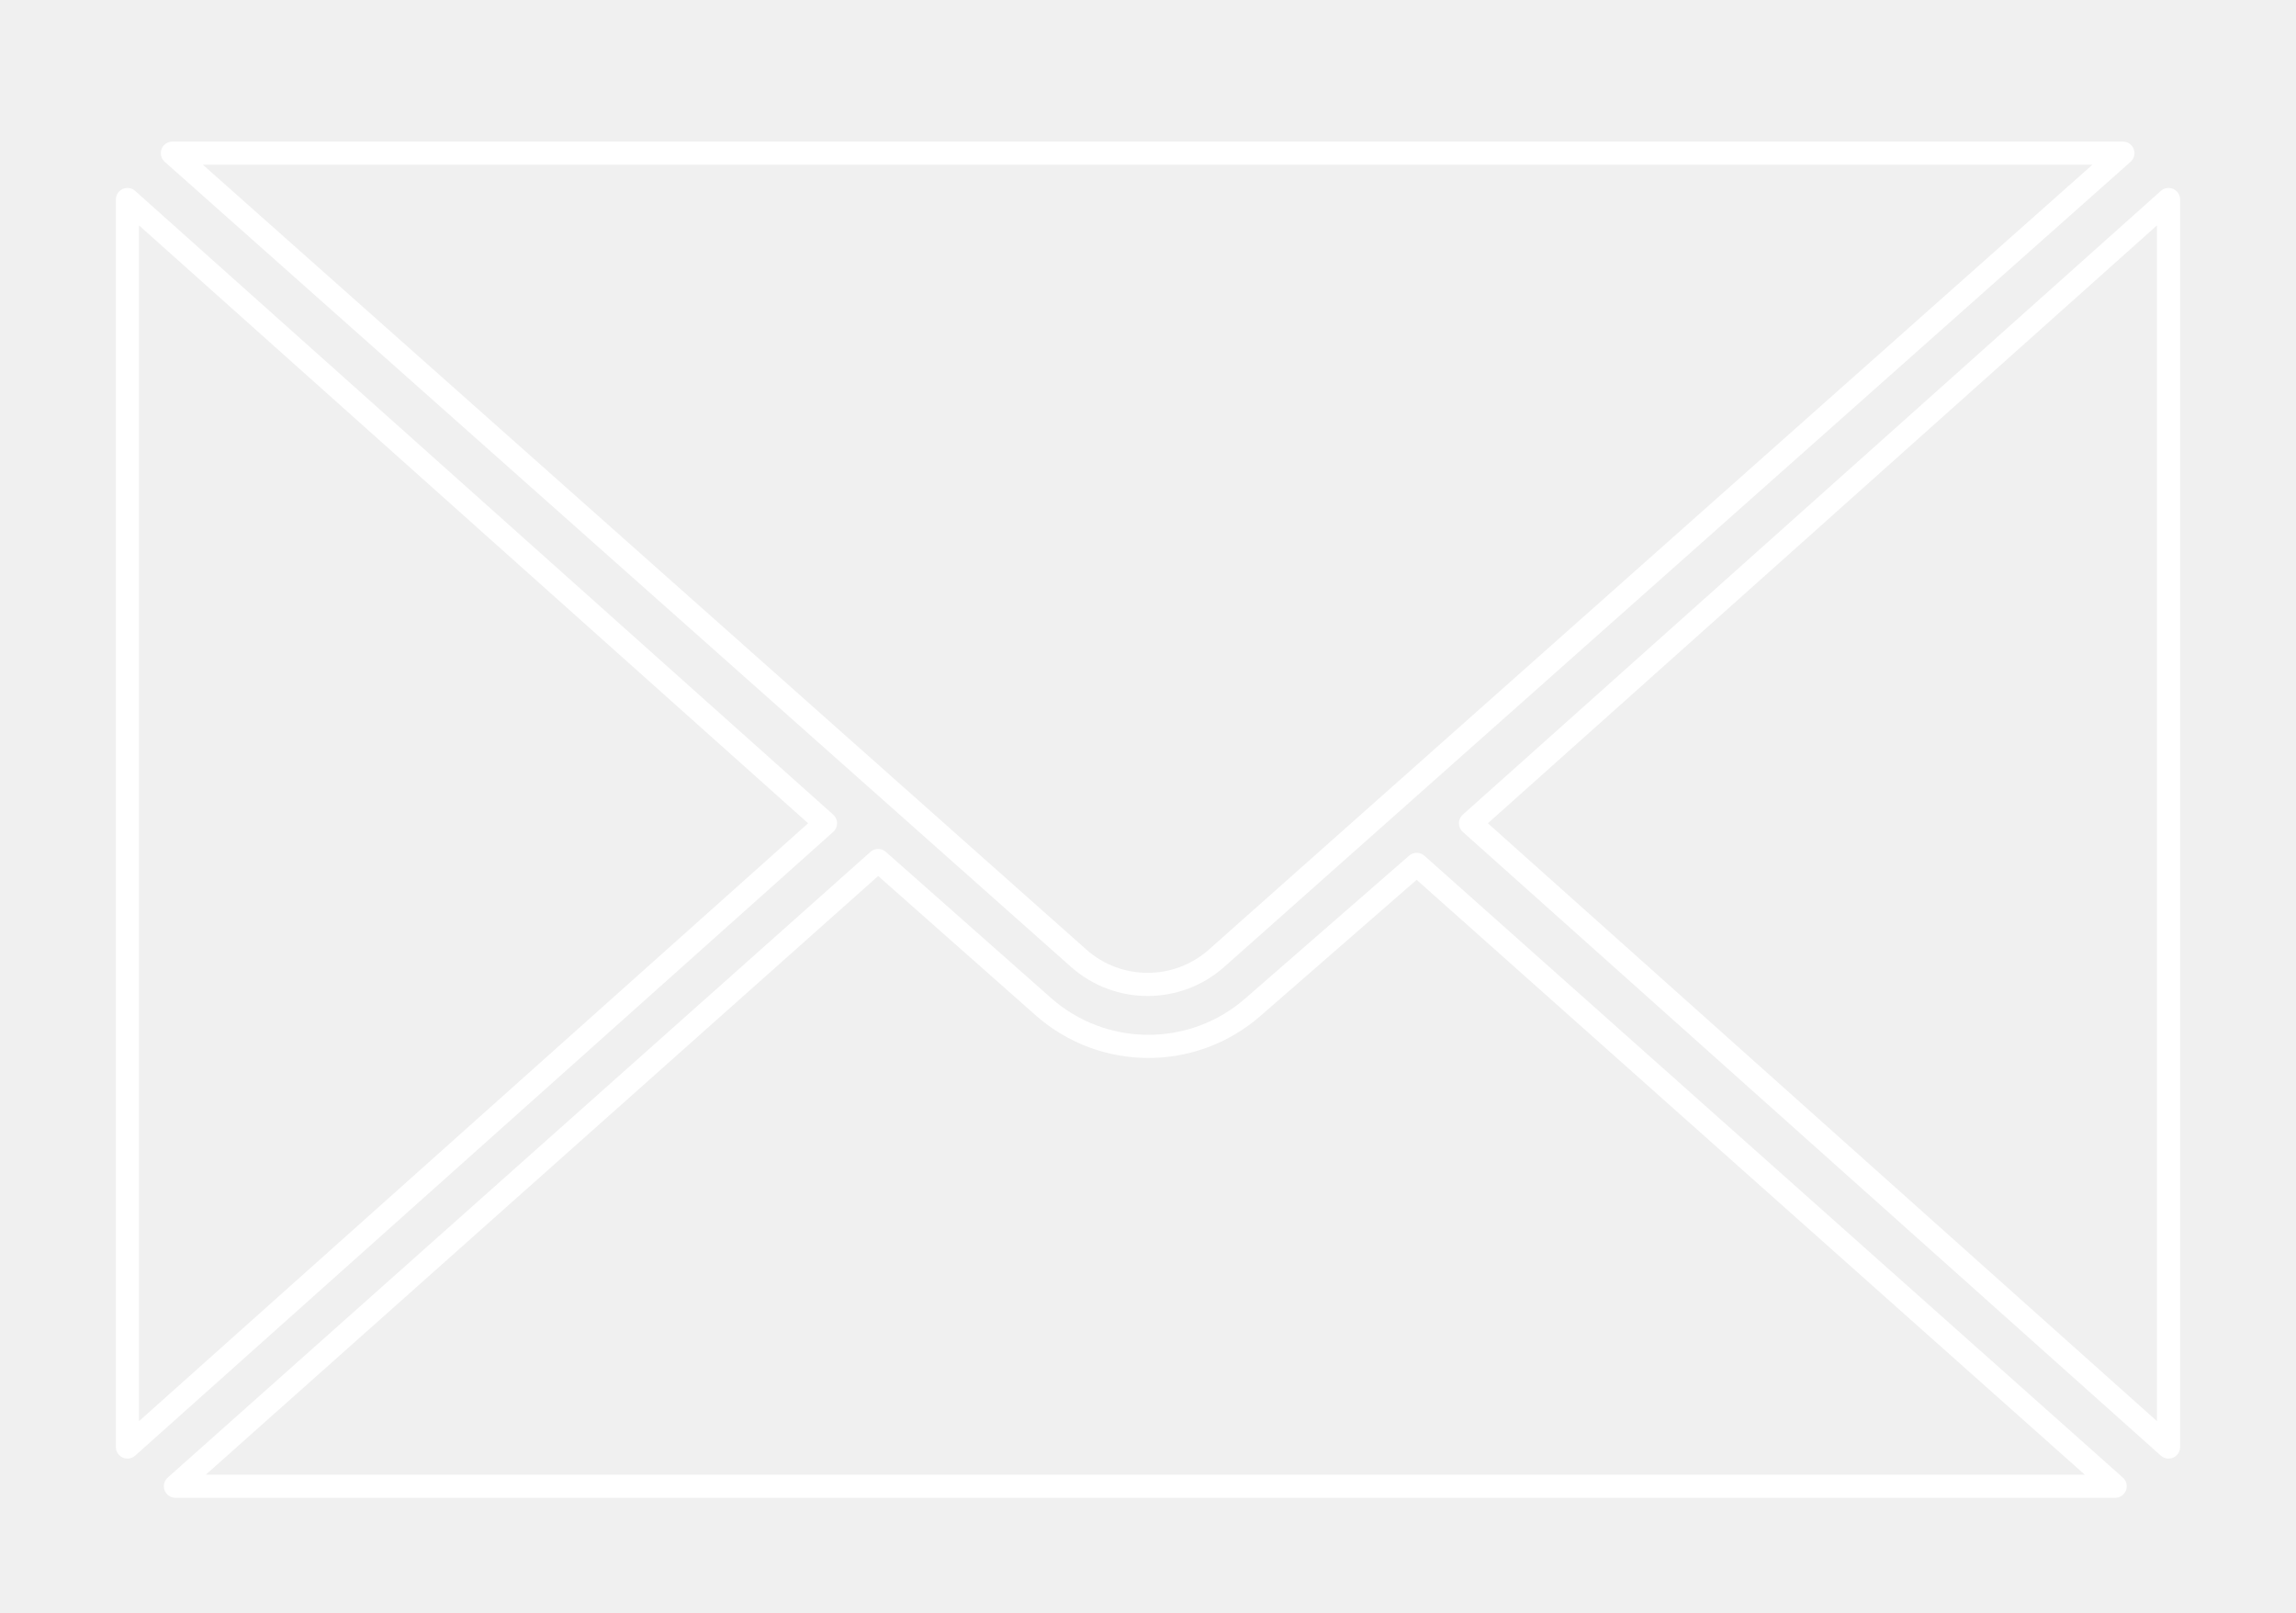
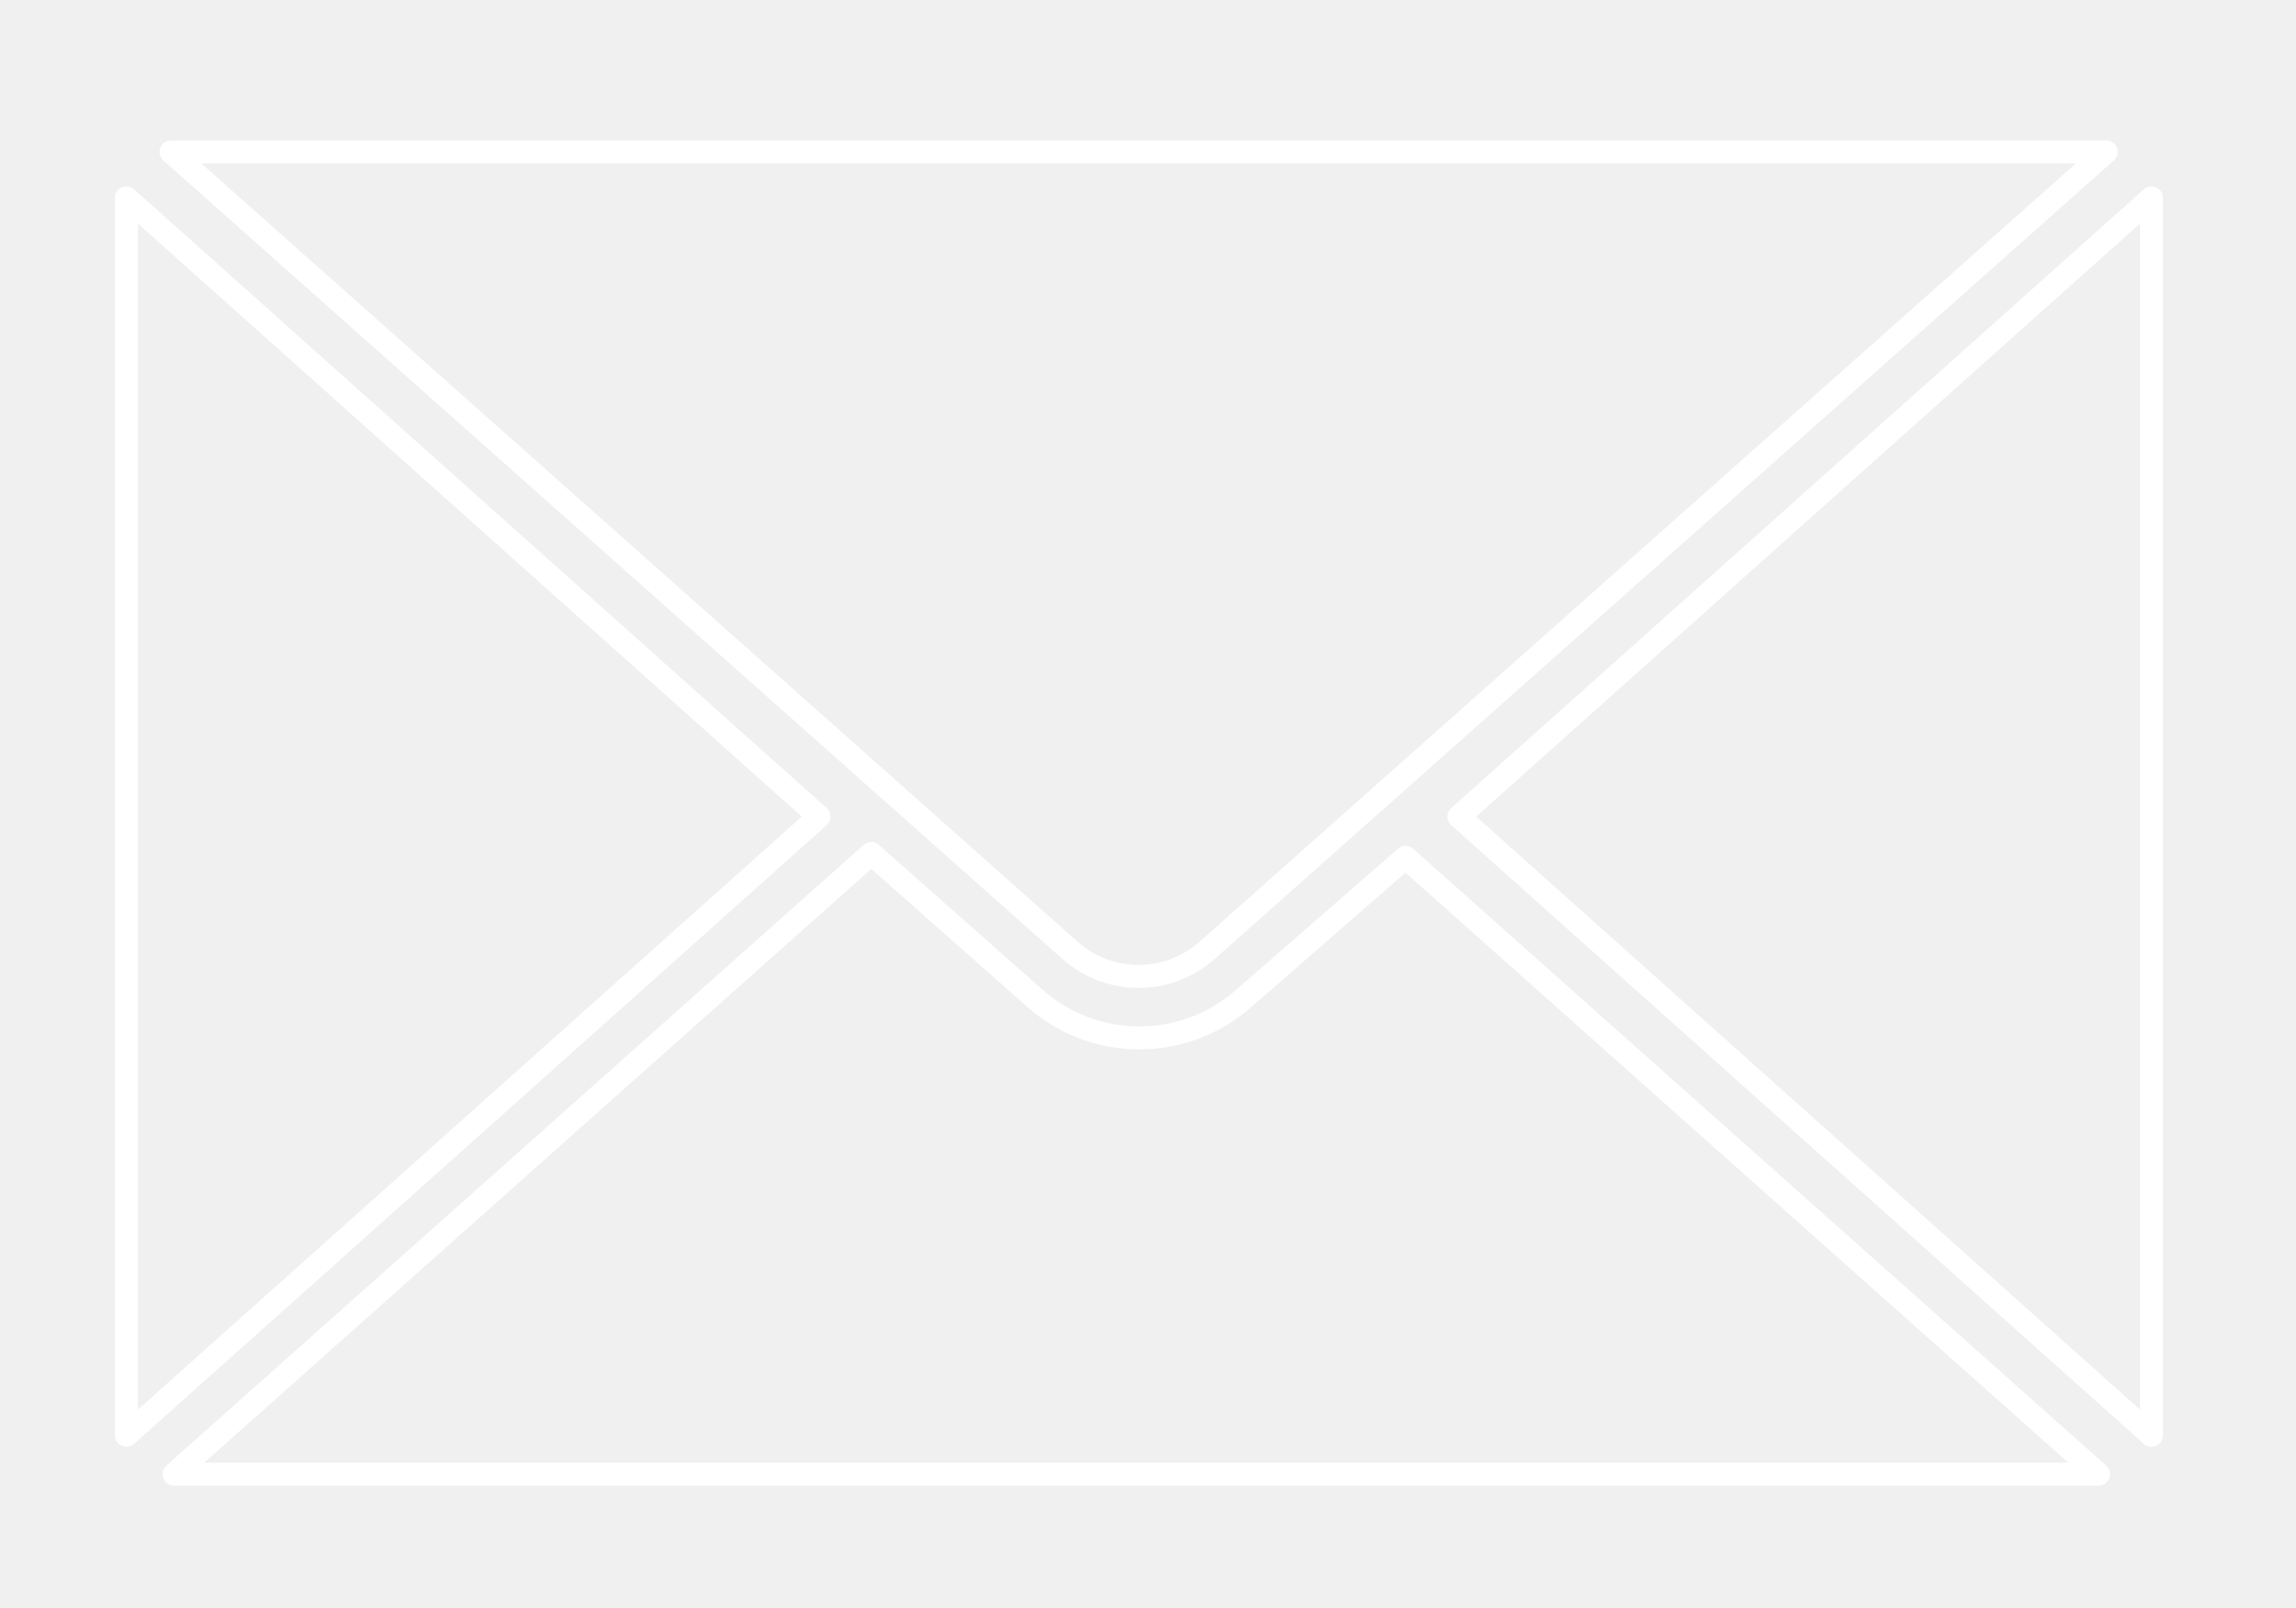
- <svg xmlns="http://www.w3.org/2000/svg" version="1.1" id="enveloppe" x="0px" y="0px" viewBox="0 0 297.64 209.025" enable-background="new 0 0 297.64 209.025" xml:space="preserve">
+ <svg xmlns="http://www.w3.org/2000/svg" version="1.1" id="enveloppe" viewBox="0 0 300 210" xml:space="preserve">
  <polygon class="path" fill="none" stroke="#FFFFFF" stroke-width="3" stroke-linecap="round" stroke-linejoin="round" stroke-miterlimit="10" points="  190.628,106.706 235.873,147.128 281.118,187.55 281.118,106.706 281.118,25.862 235.873,66.284 " />
  <polygon class="path" fill="none" stroke="#FFFFFF" stroke-width="3" stroke-linecap="round" stroke-linejoin="round" stroke-miterlimit="10" points="  107.012,106.706 61.767,66.284 16.521,25.862 16.521,106.706 16.521,187.55 61.767,147.128 " />
  <g>
    <path class="path" fill="none" stroke="#FFFFFF" stroke-width="3" stroke-linecap="round" stroke-linejoin="round" stroke-miterlimit="10" d="   M139.828,124.193c5.103,4.53,12.786,4.53,17.887,0l54.27-48.2l63.212-56.143H148.772H22.349l63.212,56.143l54.251,48.185   L139.828,124.193z" />
    <path class="path" fill="none" stroke="#FFFFFF" stroke-width="3" stroke-linecap="round" stroke-linejoin="round" stroke-miterlimit="10" d="   M135.235,130.458l-21.396-18.923l-28.236,25.137l-62.864,55.96h125.728h125.729l-62.864-55.96l-27.676-24.637l-21.26,18.524   C154.602,137.35,142.979,137.307,135.235,130.458z" />
  </g>
</svg>
